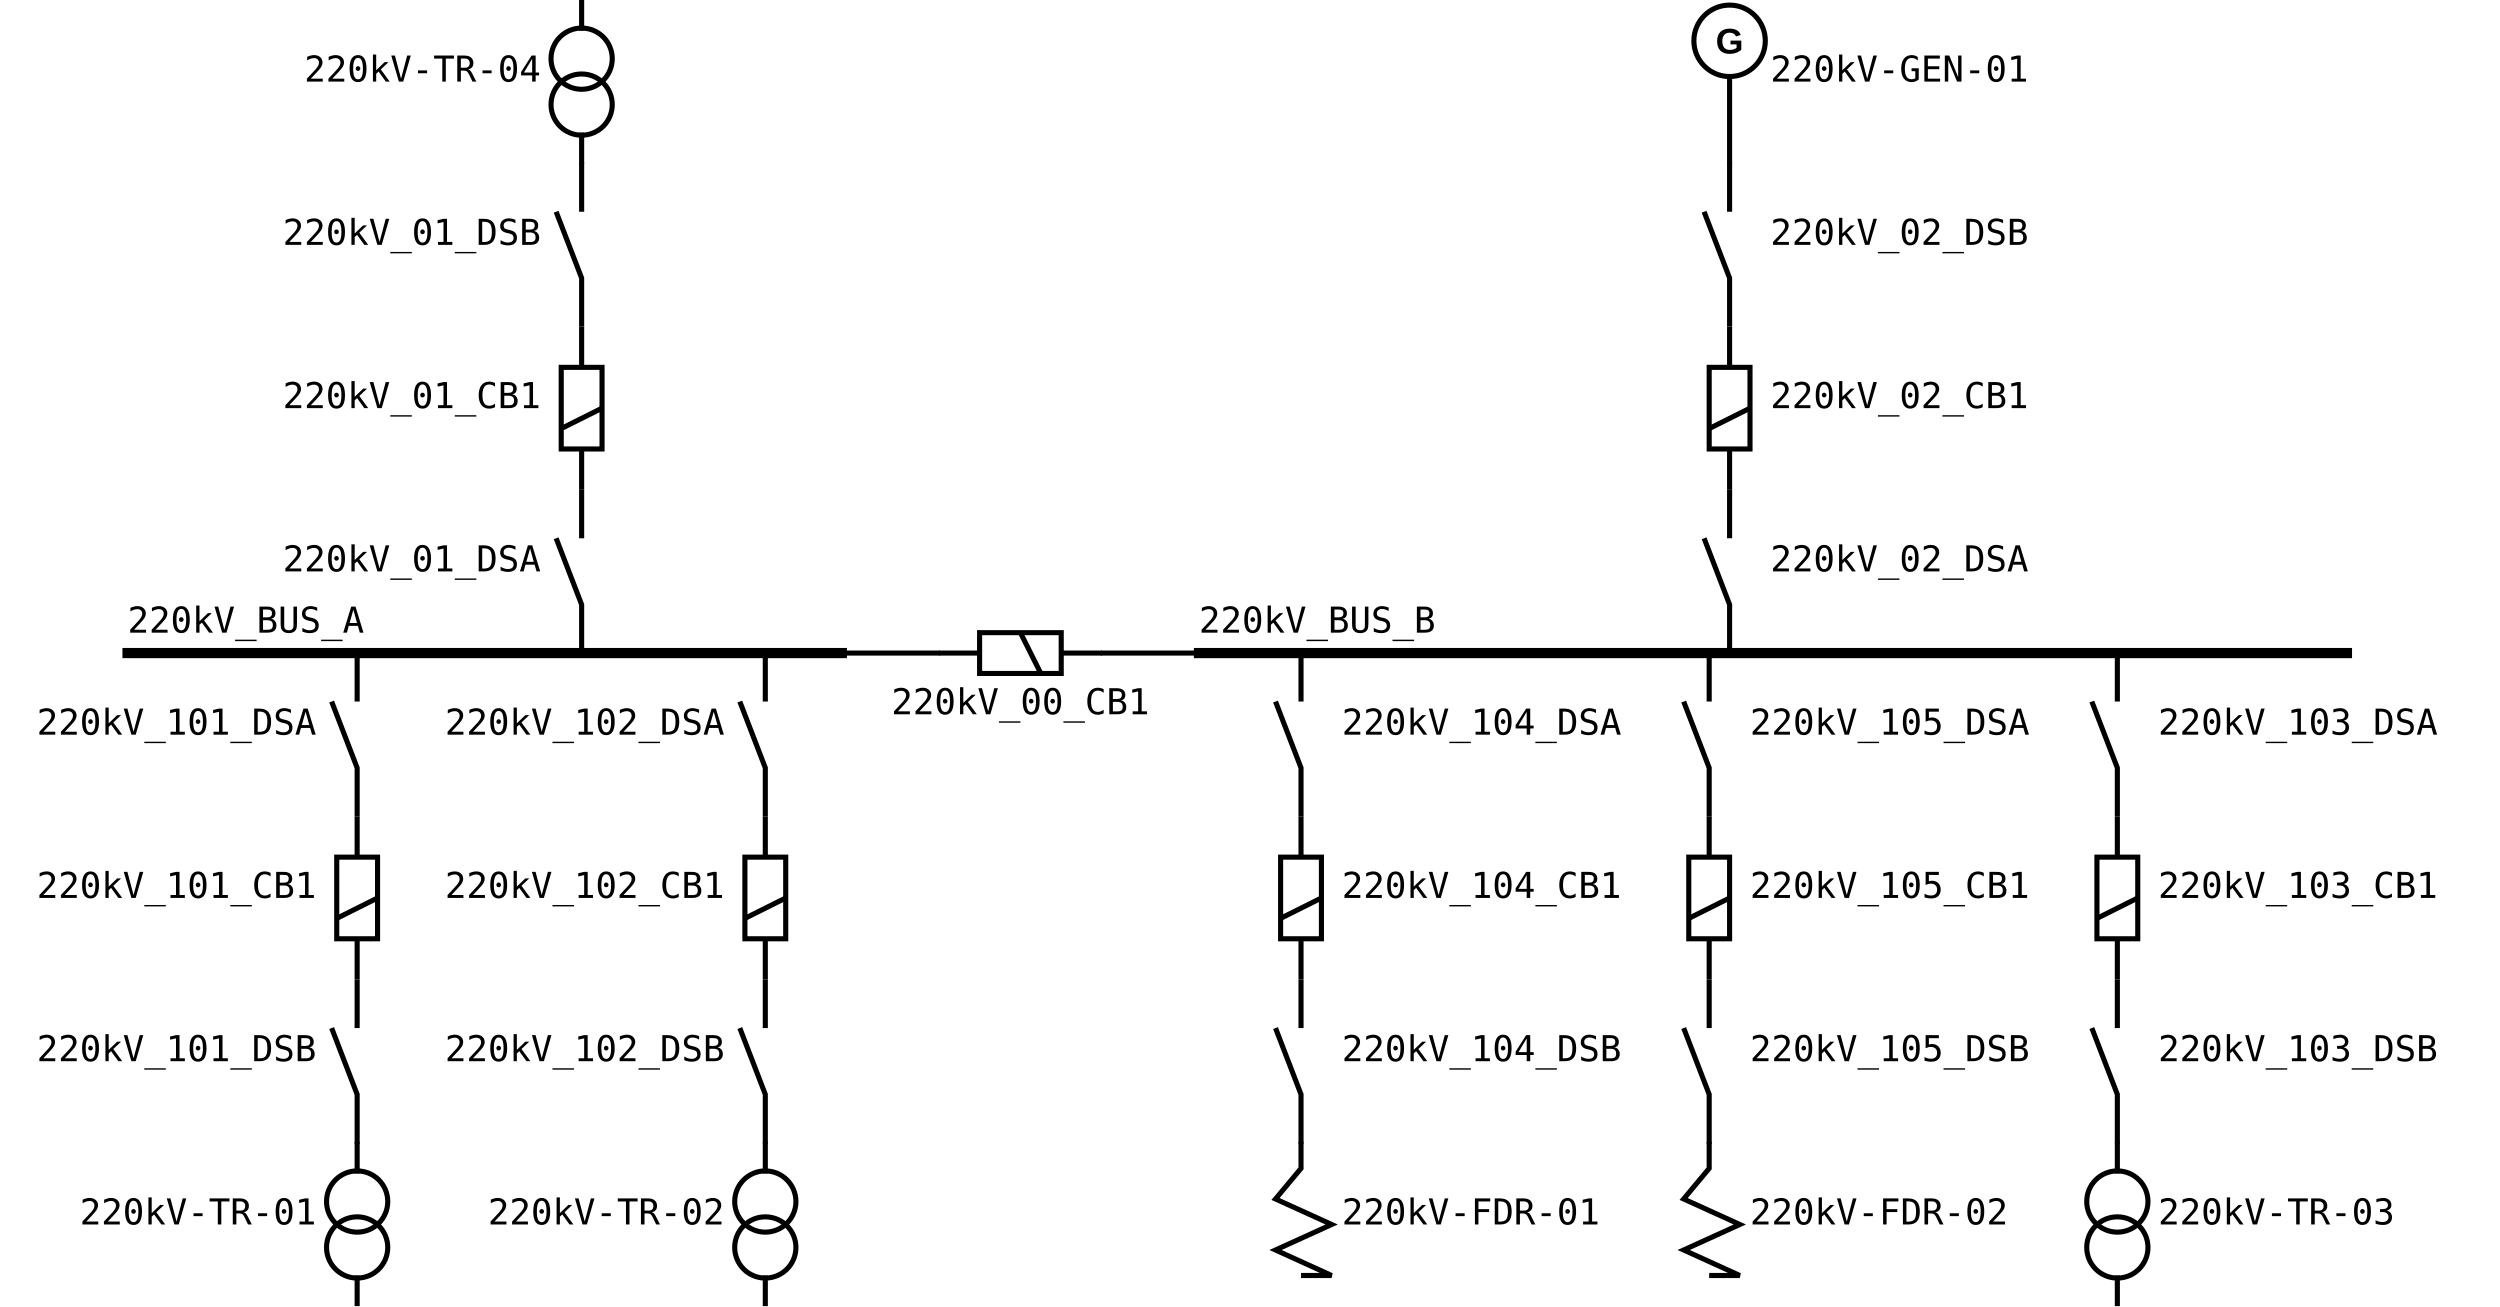
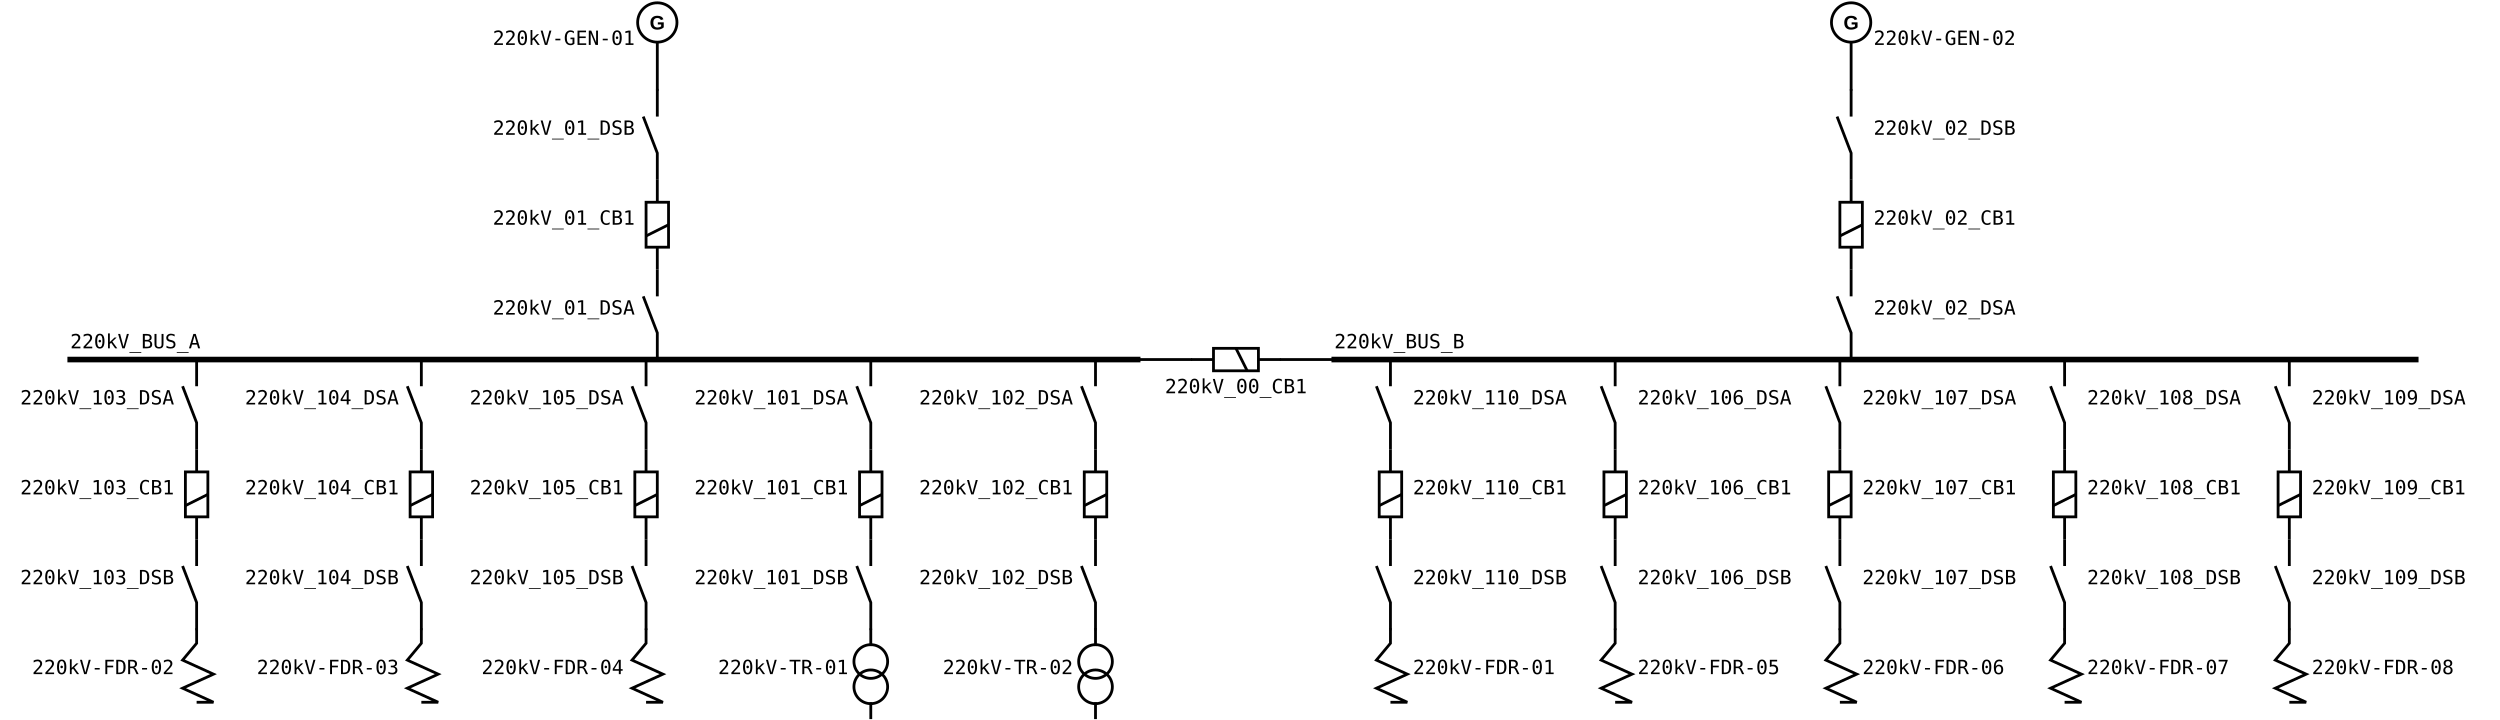
- <svg xmlns="http://www.w3.org/2000/svg" viewBox="0 0 490 256" width="490" height="256" style="background:#fff">
+ <svg xmlns="http://www.w3.org/2000/svg" viewBox="0 0 890 256" width="890" height="256" style="background:#fff">
  <g transform="translate(0,-0.0)">
-     <line x1="25.0" y1="128.0" x2="165.0" y2="128.0" stroke="#000" stroke-width="2.0" stroke-linecap="square" />
-     <line x1="235.0" y1="128.0" x2="460.0" y2="128.0" stroke="#000" stroke-width="2.0" stroke-linecap="square" />
+     <line x1="25.0" y1="128.0" x2="405.0" y2="128.0" stroke="#000" stroke-width="2.0" stroke-linecap="square" />
+     <line x1="475.0" y1="128.0" x2="860.0" y2="128.0" stroke="#000" stroke-width="2.0" stroke-linecap="square" />
    <text x="25.0" y="124.0" text-anchor="start" font-family="monospace" font-size="7" fill="#000">220kV_BUS_A</text>
-     <text x="235.0" y="124.0" text-anchor="start" font-family="monospace" font-size="7" fill="#000">220kV_BUS_B</text>
-     <line x1="165.0" y1="128.0" x2="184.0" y2="128.0" stroke="#000" stroke-width="1" stroke-linecap="round" />
-     <line x1="216.0" y1="128.0" x2="235.0" y2="128.0" stroke="#000" stroke-width="1" stroke-linecap="round" />
-     <circle cx="165.0" cy="128.0" r="0.0" fill="#000" />
-     <circle cx="235.0" cy="128.0" r="0.0" fill="#000" />
-     <g transform="translate(200.0,128.0) scale(1)">
+     <text x="475.0" y="124.0" text-anchor="start" font-family="monospace" font-size="7" fill="#000">220kV_BUS_B</text>
+     <line x1="405.0" y1="128.0" x2="424.0" y2="128.0" stroke="#000" stroke-width="1" stroke-linecap="round" />
+     <line x1="456.0" y1="128.0" x2="475.0" y2="128.0" stroke="#000" stroke-width="1" stroke-linecap="round" />
+     <circle cx="405.0" cy="128.0" r="0.0" fill="#000" />
+     <circle cx="475.0" cy="128.0" r="0.0" fill="#000" />
+     <g transform="translate(440.0,128.0) scale(1)">
      <g transform="rotate(-90,0,0) translate(-16.0,-16.0)">
        <line x1="16" y1="0" x2="16" y2="8" stroke="#000" stroke-width="1" />
        <line x1="16" y1="32" x2="16" y2="24" stroke="#000" stroke-width="1" />
        <rect x="12" y="8" width="8" height="16" fill="none" stroke="#000" stroke-width="1" />
        <line x1="12" y1="20" x2="20" y2="16" stroke="#000" stroke-width="1" />
      </g>
    </g>
-     <text x="200.0" y="140.0" text-anchor="middle" font-family="monospace" font-size="7" fill="#000">220kV_00_CB1</text>
-     <line x1="114.0" y1="128.0" x2="114.0" y2="128.0" stroke="#000" stroke-width="1" stroke-linecap="round" />
-     <circle cx="114.0" cy="128.0" r="0.0" fill="#000" />
-     <g transform="translate(98.0,96.0) scale(1)">
-       <line x1="16" y1="0" x2="16" y2="9.5" stroke="#000" stroke-width="1" />
-       <polyline points="11,9.5 16,22.5 16,32" fill="none" stroke="#000" stroke-width="1" />
-     </g>
-     <circle cx="114.0" cy="96.0" r="0.0" fill="#000" />
-     <circle cx="114.0" cy="128.0" r="0.0" fill="#000" />
-     <text x="106.0" y="112.0" text-anchor="end" font-family="monospace" font-size="7" fill="#000">220kV_01_DSA</text>
-     <g transform="translate(98.0,64.0) scale(1)">
-       <line x1="16" y1="0" x2="16" y2="8" stroke="#000" stroke-width="1" />
-       <line x1="16" y1="32" x2="16" y2="24" stroke="#000" stroke-width="1" />
-       <rect x="12" y="8" width="8" height="16" fill="none" stroke="#000" stroke-width="1" />
-       <line x1="12" y1="20" x2="20" y2="16" stroke="#000" stroke-width="1" />
-     </g>
-     <circle cx="114.0" cy="64.0" r="0.0" fill="#000" />
-     <circle cx="114.0" cy="96.0" r="0.0" fill="#000" />
-     <text x="106.0" y="80.0" text-anchor="end" font-family="monospace" font-size="7" fill="#000">220kV_01_CB1</text>
-     <g transform="translate(98.0,32.0) scale(1)">
-       <line x1="16" y1="0" x2="16" y2="9.5" stroke="#000" stroke-width="1" />
-       <polyline points="11,9.5 16,22.5 16,32" fill="none" stroke="#000" stroke-width="1" />
-     </g>
-     <circle cx="114.0" cy="32.0" r="0.0" fill="#000" />
-     <circle cx="114.0" cy="64.0" r="0.0" fill="#000" />
-     <text x="106.0" y="48.0" text-anchor="end" font-family="monospace" font-size="7" fill="#000">220kV_01_DSB</text>
-     <line x1="114.0" y1="32.0" x2="114.0" y2="32.0" stroke="#000" stroke-width="1" stroke-linecap="round" />
-     <line x1="339.0" y1="128.0" x2="339.0" y2="128.0" stroke="#000" stroke-width="1" stroke-linecap="round" />
-     <circle cx="339.0" cy="128.0" r="0.0" fill="#000" />
-     <g transform="translate(323.0,96.0) scale(1)">
-       <line x1="16" y1="0" x2="16" y2="9.5" stroke="#000" stroke-width="1" />
-       <polyline points="11,9.5 16,22.5 16,32" fill="none" stroke="#000" stroke-width="1" />
-     </g>
-     <circle cx="339.0" cy="96.0" r="0.0" fill="#000" />
-     <circle cx="339.0" cy="128.0" r="0.0" fill="#000" />
-     <text x="347.0" y="112.0" text-anchor="start" font-family="monospace" font-size="7" fill="#000">220kV_02_DSA</text>
-     <g transform="translate(323.0,64.0) scale(1)">
-       <line x1="16" y1="0" x2="16" y2="8" stroke="#000" stroke-width="1" />
-       <line x1="16" y1="32" x2="16" y2="24" stroke="#000" stroke-width="1" />
-       <rect x="12" y="8" width="8" height="16" fill="none" stroke="#000" stroke-width="1" />
-       <line x1="12" y1="20" x2="20" y2="16" stroke="#000" stroke-width="1" />
-     </g>
-     <circle cx="339.0" cy="64.0" r="0.0" fill="#000" />
-     <circle cx="339.0" cy="96.0" r="0.0" fill="#000" />
-     <text x="347.0" y="80.0" text-anchor="start" font-family="monospace" font-size="7" fill="#000">220kV_02_CB1</text>
-     <g transform="translate(323.0,32.0) scale(1)">
-       <line x1="16" y1="0" x2="16" y2="9.5" stroke="#000" stroke-width="1" />
-       <polyline points="11,9.5 16,22.5 16,32" fill="none" stroke="#000" stroke-width="1" />
-     </g>
-     <circle cx="339.0" cy="32.0" r="0.0" fill="#000" />
-     <circle cx="339.0" cy="64.0" r="0.0" fill="#000" />
-     <text x="347.0" y="48.0" text-anchor="start" font-family="monospace" font-size="7" fill="#000">220kV_02_DSB</text>
-     <line x1="339.0" y1="32.0" x2="339.0" y2="32.0" stroke="#000" stroke-width="1" stroke-linecap="round" />
+     <text x="440.0" y="140.0" text-anchor="middle" font-family="monospace" font-size="7" fill="#000">220kV_00_CB1</text>
+     <line x1="234.0" y1="128.0" x2="234.0" y2="128.0" stroke="#000" stroke-width="1" stroke-linecap="round" />
+     <circle cx="234.0" cy="128.0" r="0.0" fill="#000" />
+     <g transform="translate(218.0,96.0) scale(1)">
+       <line x1="16" y1="0" x2="16" y2="9.5" stroke="#000" stroke-width="1" />
+       <polyline points="11,9.5 16,22.5 16,32" fill="none" stroke="#000" stroke-width="1" />
+     </g>
+     <circle cx="234.0" cy="96.0" r="0.0" fill="#000" />
+     <circle cx="234.0" cy="128.0" r="0.0" fill="#000" />
+     <text x="226.0" y="112.0" text-anchor="end" font-family="monospace" font-size="7" fill="#000">220kV_01_DSA</text>
+     <g transform="translate(218.0,64.0) scale(1)">
+       <line x1="16" y1="0" x2="16" y2="8" stroke="#000" stroke-width="1" />
+       <line x1="16" y1="32" x2="16" y2="24" stroke="#000" stroke-width="1" />
+       <rect x="12" y="8" width="8" height="16" fill="none" stroke="#000" stroke-width="1" />
+       <line x1="12" y1="20" x2="20" y2="16" stroke="#000" stroke-width="1" />
+     </g>
+     <circle cx="234.0" cy="64.0" r="0.0" fill="#000" />
+     <circle cx="234.0" cy="96.0" r="0.0" fill="#000" />
+     <text x="226.0" y="80.0" text-anchor="end" font-family="monospace" font-size="7" fill="#000">220kV_01_CB1</text>
+     <g transform="translate(218.0,32.0) scale(1)">
+       <line x1="16" y1="0" x2="16" y2="9.5" stroke="#000" stroke-width="1" />
+       <polyline points="11,9.5 16,22.5 16,32" fill="none" stroke="#000" stroke-width="1" />
+     </g>
+     <circle cx="234.0" cy="32.0" r="0.0" fill="#000" />
+     <circle cx="234.0" cy="64.0" r="0.0" fill="#000" />
+     <text x="226.0" y="48.0" text-anchor="end" font-family="monospace" font-size="7" fill="#000">220kV_01_DSB</text>
+     <line x1="234.0" y1="32.0" x2="234.0" y2="32.0" stroke="#000" stroke-width="1" stroke-linecap="round" />
+     <line x1="659.0" y1="128.0" x2="659.0" y2="128.0" stroke="#000" stroke-width="1" stroke-linecap="round" />
+     <circle cx="659.0" cy="128.0" r="0.0" fill="#000" />
+     <g transform="translate(643.0,96.0) scale(1)">
+       <line x1="16" y1="0" x2="16" y2="9.5" stroke="#000" stroke-width="1" />
+       <polyline points="11,9.5 16,22.5 16,32" fill="none" stroke="#000" stroke-width="1" />
+     </g>
+     <circle cx="659.0" cy="96.0" r="0.0" fill="#000" />
+     <circle cx="659.0" cy="128.0" r="0.0" fill="#000" />
+     <text x="667.0" y="112.0" text-anchor="start" font-family="monospace" font-size="7" fill="#000">220kV_02_DSA</text>
+     <g transform="translate(643.0,64.0) scale(1)">
+       <line x1="16" y1="0" x2="16" y2="8" stroke="#000" stroke-width="1" />
+       <line x1="16" y1="32" x2="16" y2="24" stroke="#000" stroke-width="1" />
+       <rect x="12" y="8" width="8" height="16" fill="none" stroke="#000" stroke-width="1" />
+       <line x1="12" y1="20" x2="20" y2="16" stroke="#000" stroke-width="1" />
+     </g>
+     <circle cx="659.0" cy="64.0" r="0.0" fill="#000" />
+     <circle cx="659.0" cy="96.0" r="0.0" fill="#000" />
+     <text x="667.0" y="80.0" text-anchor="start" font-family="monospace" font-size="7" fill="#000">220kV_02_CB1</text>
+     <g transform="translate(643.0,32.0) scale(1)">
+       <line x1="16" y1="0" x2="16" y2="9.5" stroke="#000" stroke-width="1" />
+       <polyline points="11,9.5 16,22.5 16,32" fill="none" stroke="#000" stroke-width="1" />
+     </g>
+     <circle cx="659.0" cy="32.0" r="0.0" fill="#000" />
+     <circle cx="659.0" cy="64.0" r="0.0" fill="#000" />
+     <text x="667.0" y="48.0" text-anchor="start" font-family="monospace" font-size="7" fill="#000">220kV_02_DSB</text>
+     <line x1="659.0" y1="32.0" x2="659.0" y2="32.0" stroke="#000" stroke-width="1" stroke-linecap="round" />
    <circle cx="70.0" cy="128.0" r="0.0" fill="#000" />
    <line x1="70.0" y1="128.0" x2="70.0" y2="128.0" stroke="#000" stroke-width="1" stroke-linecap="round" />
    <g transform="translate(54.0,128.0) scale(1)">
      <line x1="16" y1="0" x2="16" y2="9.5" stroke="#000" stroke-width="1" />
      <polyline points="11,9.5 16,22.5 16,32" fill="none" stroke="#000" stroke-width="1" />
    </g>
    <circle cx="70.0" cy="128.0" r="0.0" fill="#000" />
    <circle cx="70.0" cy="160.0" r="0.0" fill="#000" />
-     <text x="62.0" y="144.0" text-anchor="end" font-family="monospace" font-size="7" fill="#000">220kV_101_DSA</text>
+     <text x="62.0" y="144.0" text-anchor="end" font-family="monospace" font-size="7" fill="#000">220kV_103_DSA</text>
    <g transform="translate(54.0,160.0) scale(1)">
      <line x1="16" y1="0" x2="16" y2="8" stroke="#000" stroke-width="1" />
      <line x1="16" y1="32" x2="16" y2="24" stroke="#000" stroke-width="1" />
      <rect x="12" y="8" width="8" height="16" fill="none" stroke="#000" stroke-width="1" />
      <line x1="12" y1="20" x2="20" y2="16" stroke="#000" stroke-width="1" />
    </g>
    <circle cx="70.0" cy="160.0" r="0.0" fill="#000" />
    <circle cx="70.0" cy="192.0" r="0.0" fill="#000" />
-     <text x="62.0" y="176.0" text-anchor="end" font-family="monospace" font-size="7" fill="#000">220kV_101_CB1</text>
+     <text x="62.0" y="176.0" text-anchor="end" font-family="monospace" font-size="7" fill="#000">220kV_103_CB1</text>
    <g transform="translate(54.0,192.0) scale(1)">
      <line x1="16" y1="0" x2="16" y2="9.5" stroke="#000" stroke-width="1" />
      <polyline points="11,9.5 16,22.5 16,32" fill="none" stroke="#000" stroke-width="1" />
    </g>
    <circle cx="70.0" cy="192.0" r="0.0" fill="#000" />
    <circle cx="70.0" cy="224.0" r="0.0" fill="#000" />
-     <text x="62.0" y="208.0" text-anchor="end" font-family="monospace" font-size="7" fill="#000">220kV_101_DSB</text>
+     <text x="62.0" y="208.0" text-anchor="end" font-family="monospace" font-size="7" fill="#000">220kV_103_DSB</text>
    <line x1="70.0" y1="224.0" x2="70.0" y2="224.0" stroke="#000" stroke-width="1" stroke-linecap="round" />
    <circle cx="150.0" cy="128.0" r="0.0" fill="#000" />
    <line x1="150.0" y1="128.0" x2="150.0" y2="128.0" stroke="#000" stroke-width="1" stroke-linecap="round" />
    <g transform="translate(134.0,128.0) scale(1)">
      <line x1="16" y1="0" x2="16" y2="9.5" stroke="#000" stroke-width="1" />
      <polyline points="11,9.5 16,22.5 16,32" fill="none" stroke="#000" stroke-width="1" />
    </g>
    <circle cx="150.0" cy="128.0" r="0.0" fill="#000" />
    <circle cx="150.0" cy="160.0" r="0.0" fill="#000" />
-     <text x="142.0" y="144.0" text-anchor="end" font-family="monospace" font-size="7" fill="#000">220kV_102_DSA</text>
+     <text x="142.0" y="144.0" text-anchor="end" font-family="monospace" font-size="7" fill="#000">220kV_104_DSA</text>
    <g transform="translate(134.0,160.0) scale(1)">
      <line x1="16" y1="0" x2="16" y2="8" stroke="#000" stroke-width="1" />
      <line x1="16" y1="32" x2="16" y2="24" stroke="#000" stroke-width="1" />
      <rect x="12" y="8" width="8" height="16" fill="none" stroke="#000" stroke-width="1" />
      <line x1="12" y1="20" x2="20" y2="16" stroke="#000" stroke-width="1" />
    </g>
    <circle cx="150.0" cy="160.0" r="0.0" fill="#000" />
    <circle cx="150.0" cy="192.0" r="0.0" fill="#000" />
-     <text x="142.0" y="176.0" text-anchor="end" font-family="monospace" font-size="7" fill="#000">220kV_102_CB1</text>
+     <text x="142.0" y="176.0" text-anchor="end" font-family="monospace" font-size="7" fill="#000">220kV_104_CB1</text>
    <g transform="translate(134.0,192.0) scale(1)">
      <line x1="16" y1="0" x2="16" y2="9.5" stroke="#000" stroke-width="1" />
      <polyline points="11,9.5 16,22.5 16,32" fill="none" stroke="#000" stroke-width="1" />
    </g>
    <circle cx="150.0" cy="192.0" r="0.0" fill="#000" />
    <circle cx="150.0" cy="224.0" r="0.0" fill="#000" />
-     <text x="142.0" y="208.0" text-anchor="end" font-family="monospace" font-size="7" fill="#000">220kV_102_DSB</text>
+     <text x="142.0" y="208.0" text-anchor="end" font-family="monospace" font-size="7" fill="#000">220kV_104_DSB</text>
    <line x1="150.0" y1="224.0" x2="150.0" y2="224.0" stroke="#000" stroke-width="1" stroke-linecap="round" />
-     <circle cx="255.0" cy="128.0" r="0.0" fill="#000" />
-     <line x1="255.0" y1="128.0" x2="255.0" y2="128.0" stroke="#000" stroke-width="1" stroke-linecap="round" />
-     <g transform="translate(239.0,128.0) scale(1)">
-       <line x1="16" y1="0" x2="16" y2="9.5" stroke="#000" stroke-width="1" />
-       <polyline points="11,9.5 16,22.5 16,32" fill="none" stroke="#000" stroke-width="1" />
-     </g>
-     <circle cx="255.0" cy="128.0" r="0.0" fill="#000" />
-     <circle cx="255.0" cy="160.0" r="0.0" fill="#000" />
-     <text x="263.0" y="144.0" text-anchor="start" font-family="monospace" font-size="7" fill="#000">220kV_104_DSA</text>
-     <g transform="translate(239.0,160.0) scale(1)">
-       <line x1="16" y1="0" x2="16" y2="8" stroke="#000" stroke-width="1" />
-       <line x1="16" y1="32" x2="16" y2="24" stroke="#000" stroke-width="1" />
-       <rect x="12" y="8" width="8" height="16" fill="none" stroke="#000" stroke-width="1" />
-       <line x1="12" y1="20" x2="20" y2="16" stroke="#000" stroke-width="1" />
-     </g>
-     <circle cx="255.0" cy="160.0" r="0.0" fill="#000" />
-     <circle cx="255.0" cy="192.0" r="0.0" fill="#000" />
-     <text x="263.0" y="176.0" text-anchor="start" font-family="monospace" font-size="7" fill="#000">220kV_104_CB1</text>
-     <g transform="translate(239.0,192.0) scale(1)">
-       <line x1="16" y1="0" x2="16" y2="9.5" stroke="#000" stroke-width="1" />
-       <polyline points="11,9.5 16,22.5 16,32" fill="none" stroke="#000" stroke-width="1" />
-     </g>
-     <circle cx="255.0" cy="192.0" r="0.0" fill="#000" />
-     <circle cx="255.0" cy="224.0" r="0.0" fill="#000" />
-     <text x="263.0" y="208.0" text-anchor="start" font-family="monospace" font-size="7" fill="#000">220kV_104_DSB</text>
-     <line x1="255.0" y1="224.0" x2="255.0" y2="224.0" stroke="#000" stroke-width="1" stroke-linecap="round" />
-     <circle cx="335.0" cy="128.0" r="0.0" fill="#000" />
-     <line x1="335.0" y1="128.0" x2="335.0" y2="128.0" stroke="#000" stroke-width="1" stroke-linecap="round" />
-     <g transform="translate(319.0,128.0) scale(1)">
-       <line x1="16" y1="0" x2="16" y2="9.5" stroke="#000" stroke-width="1" />
-       <polyline points="11,9.5 16,22.5 16,32" fill="none" stroke="#000" stroke-width="1" />
-     </g>
-     <circle cx="335.0" cy="128.0" r="0.0" fill="#000" />
-     <circle cx="335.0" cy="160.0" r="0.0" fill="#000" />
-     <text x="343.0" y="144.0" text-anchor="start" font-family="monospace" font-size="7" fill="#000">220kV_105_DSA</text>
-     <g transform="translate(319.0,160.0) scale(1)">
-       <line x1="16" y1="0" x2="16" y2="8" stroke="#000" stroke-width="1" />
-       <line x1="16" y1="32" x2="16" y2="24" stroke="#000" stroke-width="1" />
-       <rect x="12" y="8" width="8" height="16" fill="none" stroke="#000" stroke-width="1" />
-       <line x1="12" y1="20" x2="20" y2="16" stroke="#000" stroke-width="1" />
-     </g>
-     <circle cx="335.0" cy="160.0" r="0.0" fill="#000" />
-     <circle cx="335.0" cy="192.0" r="0.0" fill="#000" />
-     <text x="343.0" y="176.0" text-anchor="start" font-family="monospace" font-size="7" fill="#000">220kV_105_CB1</text>
-     <g transform="translate(319.0,192.0) scale(1)">
-       <line x1="16" y1="0" x2="16" y2="9.5" stroke="#000" stroke-width="1" />
-       <polyline points="11,9.5 16,22.5 16,32" fill="none" stroke="#000" stroke-width="1" />
-     </g>
-     <circle cx="335.0" cy="192.0" r="0.0" fill="#000" />
-     <circle cx="335.0" cy="224.0" r="0.0" fill="#000" />
-     <text x="343.0" y="208.0" text-anchor="start" font-family="monospace" font-size="7" fill="#000">220kV_105_DSB</text>
-     <line x1="335.0" y1="224.0" x2="335.0" y2="224.0" stroke="#000" stroke-width="1" stroke-linecap="round" />
-     <circle cx="415.0" cy="128.0" r="0.0" fill="#000" />
-     <line x1="415.0" y1="128.0" x2="415.0" y2="128.0" stroke="#000" stroke-width="1" stroke-linecap="round" />
-     <g transform="translate(399.0,128.0) scale(1)">
-       <line x1="16" y1="0" x2="16" y2="9.5" stroke="#000" stroke-width="1" />
-       <polyline points="11,9.5 16,22.5 16,32" fill="none" stroke="#000" stroke-width="1" />
-     </g>
-     <circle cx="415.0" cy="128.0" r="0.0" fill="#000" />
-     <circle cx="415.0" cy="160.0" r="0.0" fill="#000" />
-     <text x="423.0" y="144.0" text-anchor="start" font-family="monospace" font-size="7" fill="#000">220kV_103_DSA</text>
-     <g transform="translate(399.0,160.0) scale(1)">
-       <line x1="16" y1="0" x2="16" y2="8" stroke="#000" stroke-width="1" />
-       <line x1="16" y1="32" x2="16" y2="24" stroke="#000" stroke-width="1" />
-       <rect x="12" y="8" width="8" height="16" fill="none" stroke="#000" stroke-width="1" />
-       <line x1="12" y1="20" x2="20" y2="16" stroke="#000" stroke-width="1" />
-     </g>
-     <circle cx="415.0" cy="160.0" r="0.0" fill="#000" />
-     <circle cx="415.0" cy="192.0" r="0.0" fill="#000" />
-     <text x="423.0" y="176.0" text-anchor="start" font-family="monospace" font-size="7" fill="#000">220kV_103_CB1</text>
-     <g transform="translate(399.0,192.0) scale(1)">
-       <line x1="16" y1="0" x2="16" y2="9.5" stroke="#000" stroke-width="1" />
-       <polyline points="11,9.5 16,22.5 16,32" fill="none" stroke="#000" stroke-width="1" />
-     </g>
-     <circle cx="415.0" cy="192.0" r="0.0" fill="#000" />
-     <circle cx="415.0" cy="224.0" r="0.0" fill="#000" />
-     <text x="423.0" y="208.0" text-anchor="start" font-family="monospace" font-size="7" fill="#000">220kV_103_DSB</text>
-     <line x1="415.0" y1="224.0" x2="415.0" y2="224.0" stroke="#000" stroke-width="1" stroke-linecap="round" />
-     <g transform="translate(98.0,0.0) scale(1)">
+     <circle cx="230.0" cy="128.0" r="0.0" fill="#000" />
+     <line x1="230.0" y1="128.0" x2="230.0" y2="128.0" stroke="#000" stroke-width="1" stroke-linecap="round" />
+     <g transform="translate(214.0,128.0) scale(1)">
+       <line x1="16" y1="0" x2="16" y2="9.5" stroke="#000" stroke-width="1" />
+       <polyline points="11,9.5 16,22.5 16,32" fill="none" stroke="#000" stroke-width="1" />
+     </g>
+     <circle cx="230.0" cy="128.0" r="0.0" fill="#000" />
+     <circle cx="230.0" cy="160.0" r="0.0" fill="#000" />
+     <text x="222.0" y="144.0" text-anchor="end" font-family="monospace" font-size="7" fill="#000">220kV_105_DSA</text>
+     <g transform="translate(214.0,160.0) scale(1)">
+       <line x1="16" y1="0" x2="16" y2="8" stroke="#000" stroke-width="1" />
+       <line x1="16" y1="32" x2="16" y2="24" stroke="#000" stroke-width="1" />
+       <rect x="12" y="8" width="8" height="16" fill="none" stroke="#000" stroke-width="1" />
+       <line x1="12" y1="20" x2="20" y2="16" stroke="#000" stroke-width="1" />
+     </g>
+     <circle cx="230.0" cy="160.0" r="0.0" fill="#000" />
+     <circle cx="230.0" cy="192.0" r="0.0" fill="#000" />
+     <text x="222.0" y="176.0" text-anchor="end" font-family="monospace" font-size="7" fill="#000">220kV_105_CB1</text>
+     <g transform="translate(214.0,192.0) scale(1)">
+       <line x1="16" y1="0" x2="16" y2="9.5" stroke="#000" stroke-width="1" />
+       <polyline points="11,9.5 16,22.5 16,32" fill="none" stroke="#000" stroke-width="1" />
+     </g>
+     <circle cx="230.0" cy="192.0" r="0.0" fill="#000" />
+     <circle cx="230.0" cy="224.0" r="0.0" fill="#000" />
+     <text x="222.0" y="208.0" text-anchor="end" font-family="monospace" font-size="7" fill="#000">220kV_105_DSB</text>
+     <line x1="230.0" y1="224.0" x2="230.0" y2="224.0" stroke="#000" stroke-width="1" stroke-linecap="round" />
+     <circle cx="310.0" cy="128.0" r="0.0" fill="#000" />
+     <line x1="310.0" y1="128.0" x2="310.0" y2="128.0" stroke="#000" stroke-width="1" stroke-linecap="round" />
+     <g transform="translate(294.0,128.0) scale(1)">
+       <line x1="16" y1="0" x2="16" y2="9.5" stroke="#000" stroke-width="1" />
+       <polyline points="11,9.5 16,22.5 16,32" fill="none" stroke="#000" stroke-width="1" />
+     </g>
+     <circle cx="310.0" cy="128.0" r="0.0" fill="#000" />
+     <circle cx="310.0" cy="160.0" r="0.0" fill="#000" />
+     <text x="302.0" y="144.0" text-anchor="end" font-family="monospace" font-size="7" fill="#000">220kV_101_DSA</text>
+     <g transform="translate(294.0,160.0) scale(1)">
+       <line x1="16" y1="0" x2="16" y2="8" stroke="#000" stroke-width="1" />
+       <line x1="16" y1="32" x2="16" y2="24" stroke="#000" stroke-width="1" />
+       <rect x="12" y="8" width="8" height="16" fill="none" stroke="#000" stroke-width="1" />
+       <line x1="12" y1="20" x2="20" y2="16" stroke="#000" stroke-width="1" />
+     </g>
+     <circle cx="310.0" cy="160.0" r="0.0" fill="#000" />
+     <circle cx="310.0" cy="192.0" r="0.0" fill="#000" />
+     <text x="302.0" y="176.0" text-anchor="end" font-family="monospace" font-size="7" fill="#000">220kV_101_CB1</text>
+     <g transform="translate(294.0,192.0) scale(1)">
+       <line x1="16" y1="0" x2="16" y2="9.5" stroke="#000" stroke-width="1" />
+       <polyline points="11,9.5 16,22.5 16,32" fill="none" stroke="#000" stroke-width="1" />
+     </g>
+     <circle cx="310.0" cy="192.0" r="0.0" fill="#000" />
+     <circle cx="310.0" cy="224.0" r="0.0" fill="#000" />
+     <text x="302.0" y="208.0" text-anchor="end" font-family="monospace" font-size="7" fill="#000">220kV_101_DSB</text>
+     <line x1="310.0" y1="224.0" x2="310.0" y2="224.0" stroke="#000" stroke-width="1" stroke-linecap="round" />
+     <circle cx="390.0" cy="128.0" r="0.0" fill="#000" />
+     <line x1="390.0" y1="128.0" x2="390.0" y2="128.0" stroke="#000" stroke-width="1" stroke-linecap="round" />
+     <g transform="translate(374.0,128.0) scale(1)">
+       <line x1="16" y1="0" x2="16" y2="9.5" stroke="#000" stroke-width="1" />
+       <polyline points="11,9.5 16,22.5 16,32" fill="none" stroke="#000" stroke-width="1" />
+     </g>
+     <circle cx="390.0" cy="128.0" r="0.0" fill="#000" />
+     <circle cx="390.0" cy="160.0" r="0.0" fill="#000" />
+     <text x="382.0" y="144.0" text-anchor="end" font-family="monospace" font-size="7" fill="#000">220kV_102_DSA</text>
+     <g transform="translate(374.0,160.0) scale(1)">
+       <line x1="16" y1="0" x2="16" y2="8" stroke="#000" stroke-width="1" />
+       <line x1="16" y1="32" x2="16" y2="24" stroke="#000" stroke-width="1" />
+       <rect x="12" y="8" width="8" height="16" fill="none" stroke="#000" stroke-width="1" />
+       <line x1="12" y1="20" x2="20" y2="16" stroke="#000" stroke-width="1" />
+     </g>
+     <circle cx="390.0" cy="160.0" r="0.0" fill="#000" />
+     <circle cx="390.0" cy="192.0" r="0.0" fill="#000" />
+     <text x="382.0" y="176.0" text-anchor="end" font-family="monospace" font-size="7" fill="#000">220kV_102_CB1</text>
+     <g transform="translate(374.0,192.0) scale(1)">
+       <line x1="16" y1="0" x2="16" y2="9.5" stroke="#000" stroke-width="1" />
+       <polyline points="11,9.5 16,22.5 16,32" fill="none" stroke="#000" stroke-width="1" />
+     </g>
+     <circle cx="390.0" cy="192.0" r="0.0" fill="#000" />
+     <circle cx="390.0" cy="224.0" r="0.0" fill="#000" />
+     <text x="382.0" y="208.0" text-anchor="end" font-family="monospace" font-size="7" fill="#000">220kV_102_DSB</text>
+     <line x1="390.0" y1="224.0" x2="390.0" y2="224.0" stroke="#000" stroke-width="1" stroke-linecap="round" />
+     <circle cx="495.0" cy="128.0" r="0.0" fill="#000" />
+     <line x1="495.0" y1="128.0" x2="495.0" y2="128.0" stroke="#000" stroke-width="1" stroke-linecap="round" />
+     <g transform="translate(479.0,128.0) scale(1)">
+       <line x1="16" y1="0" x2="16" y2="9.5" stroke="#000" stroke-width="1" />
+       <polyline points="11,9.5 16,22.5 16,32" fill="none" stroke="#000" stroke-width="1" />
+     </g>
+     <circle cx="495.0" cy="128.0" r="0.0" fill="#000" />
+     <circle cx="495.0" cy="160.0" r="0.0" fill="#000" />
+     <text x="503.0" y="144.0" text-anchor="start" font-family="monospace" font-size="7" fill="#000">220kV_110_DSA</text>
+     <g transform="translate(479.0,160.0) scale(1)">
+       <line x1="16" y1="0" x2="16" y2="8" stroke="#000" stroke-width="1" />
+       <line x1="16" y1="32" x2="16" y2="24" stroke="#000" stroke-width="1" />
+       <rect x="12" y="8" width="8" height="16" fill="none" stroke="#000" stroke-width="1" />
+       <line x1="12" y1="20" x2="20" y2="16" stroke="#000" stroke-width="1" />
+     </g>
+     <circle cx="495.0" cy="160.0" r="0.0" fill="#000" />
+     <circle cx="495.0" cy="192.0" r="0.0" fill="#000" />
+     <text x="503.0" y="176.0" text-anchor="start" font-family="monospace" font-size="7" fill="#000">220kV_110_CB1</text>
+     <g transform="translate(479.0,192.0) scale(1)">
+       <line x1="16" y1="0" x2="16" y2="9.5" stroke="#000" stroke-width="1" />
+       <polyline points="11,9.5 16,22.5 16,32" fill="none" stroke="#000" stroke-width="1" />
+     </g>
+     <circle cx="495.0" cy="192.0" r="0.0" fill="#000" />
+     <circle cx="495.0" cy="224.0" r="0.0" fill="#000" />
+     <text x="503.0" y="208.0" text-anchor="start" font-family="monospace" font-size="7" fill="#000">220kV_110_DSB</text>
+     <line x1="495.0" y1="224.0" x2="495.0" y2="224.0" stroke="#000" stroke-width="1" stroke-linecap="round" />
+     <circle cx="575.0" cy="128.0" r="0.0" fill="#000" />
+     <line x1="575.0" y1="128.0" x2="575.0" y2="128.0" stroke="#000" stroke-width="1" stroke-linecap="round" />
+     <g transform="translate(559.0,128.0) scale(1)">
+       <line x1="16" y1="0" x2="16" y2="9.5" stroke="#000" stroke-width="1" />
+       <polyline points="11,9.5 16,22.5 16,32" fill="none" stroke="#000" stroke-width="1" />
+     </g>
+     <circle cx="575.0" cy="128.0" r="0.0" fill="#000" />
+     <circle cx="575.0" cy="160.0" r="0.0" fill="#000" />
+     <text x="583.0" y="144.0" text-anchor="start" font-family="monospace" font-size="7" fill="#000">220kV_106_DSA</text>
+     <g transform="translate(559.0,160.0) scale(1)">
+       <line x1="16" y1="0" x2="16" y2="8" stroke="#000" stroke-width="1" />
+       <line x1="16" y1="32" x2="16" y2="24" stroke="#000" stroke-width="1" />
+       <rect x="12" y="8" width="8" height="16" fill="none" stroke="#000" stroke-width="1" />
+       <line x1="12" y1="20" x2="20" y2="16" stroke="#000" stroke-width="1" />
+     </g>
+     <circle cx="575.0" cy="160.0" r="0.0" fill="#000" />
+     <circle cx="575.0" cy="192.0" r="0.0" fill="#000" />
+     <text x="583.0" y="176.0" text-anchor="start" font-family="monospace" font-size="7" fill="#000">220kV_106_CB1</text>
+     <g transform="translate(559.0,192.0) scale(1)">
+       <line x1="16" y1="0" x2="16" y2="9.5" stroke="#000" stroke-width="1" />
+       <polyline points="11,9.5 16,22.5 16,32" fill="none" stroke="#000" stroke-width="1" />
+     </g>
+     <circle cx="575.0" cy="192.0" r="0.0" fill="#000" />
+     <circle cx="575.0" cy="224.0" r="0.0" fill="#000" />
+     <text x="583.0" y="208.0" text-anchor="start" font-family="monospace" font-size="7" fill="#000">220kV_106_DSB</text>
+     <line x1="575.0" y1="224.0" x2="575.0" y2="224.0" stroke="#000" stroke-width="1" stroke-linecap="round" />
+     <circle cx="655.0" cy="128.0" r="0.0" fill="#000" />
+     <line x1="655.0" y1="128.0" x2="655.0" y2="128.0" stroke="#000" stroke-width="1" stroke-linecap="round" />
+     <g transform="translate(639.0,128.0) scale(1)">
+       <line x1="16" y1="0" x2="16" y2="9.5" stroke="#000" stroke-width="1" />
+       <polyline points="11,9.5 16,22.5 16,32" fill="none" stroke="#000" stroke-width="1" />
+     </g>
+     <circle cx="655.0" cy="128.0" r="0.0" fill="#000" />
+     <circle cx="655.0" cy="160.0" r="0.0" fill="#000" />
+     <text x="663.0" y="144.0" text-anchor="start" font-family="monospace" font-size="7" fill="#000">220kV_107_DSA</text>
+     <g transform="translate(639.0,160.0) scale(1)">
+       <line x1="16" y1="0" x2="16" y2="8" stroke="#000" stroke-width="1" />
+       <line x1="16" y1="32" x2="16" y2="24" stroke="#000" stroke-width="1" />
+       <rect x="12" y="8" width="8" height="16" fill="none" stroke="#000" stroke-width="1" />
+       <line x1="12" y1="20" x2="20" y2="16" stroke="#000" stroke-width="1" />
+     </g>
+     <circle cx="655.0" cy="160.0" r="0.0" fill="#000" />
+     <circle cx="655.0" cy="192.0" r="0.0" fill="#000" />
+     <text x="663.0" y="176.0" text-anchor="start" font-family="monospace" font-size="7" fill="#000">220kV_107_CB1</text>
+     <g transform="translate(639.0,192.0) scale(1)">
+       <line x1="16" y1="0" x2="16" y2="9.5" stroke="#000" stroke-width="1" />
+       <polyline points="11,9.5 16,22.5 16,32" fill="none" stroke="#000" stroke-width="1" />
+     </g>
+     <circle cx="655.0" cy="192.0" r="0.0" fill="#000" />
+     <circle cx="655.0" cy="224.0" r="0.0" fill="#000" />
+     <text x="663.0" y="208.0" text-anchor="start" font-family="monospace" font-size="7" fill="#000">220kV_107_DSB</text>
+     <line x1="655.0" y1="224.0" x2="655.0" y2="224.0" stroke="#000" stroke-width="1" stroke-linecap="round" />
+     <circle cx="735.0" cy="128.0" r="0.0" fill="#000" />
+     <line x1="735.0" y1="128.0" x2="735.0" y2="128.0" stroke="#000" stroke-width="1" stroke-linecap="round" />
+     <g transform="translate(719.0,128.0) scale(1)">
+       <line x1="16" y1="0" x2="16" y2="9.5" stroke="#000" stroke-width="1" />
+       <polyline points="11,9.5 16,22.5 16,32" fill="none" stroke="#000" stroke-width="1" />
+     </g>
+     <circle cx="735.0" cy="128.0" r="0.0" fill="#000" />
+     <circle cx="735.0" cy="160.0" r="0.0" fill="#000" />
+     <text x="743.0" y="144.0" text-anchor="start" font-family="monospace" font-size="7" fill="#000">220kV_108_DSA</text>
+     <g transform="translate(719.0,160.0) scale(1)">
+       <line x1="16" y1="0" x2="16" y2="8" stroke="#000" stroke-width="1" />
+       <line x1="16" y1="32" x2="16" y2="24" stroke="#000" stroke-width="1" />
+       <rect x="12" y="8" width="8" height="16" fill="none" stroke="#000" stroke-width="1" />
+       <line x1="12" y1="20" x2="20" y2="16" stroke="#000" stroke-width="1" />
+     </g>
+     <circle cx="735.0" cy="160.0" r="0.0" fill="#000" />
+     <circle cx="735.0" cy="192.0" r="0.0" fill="#000" />
+     <text x="743.0" y="176.0" text-anchor="start" font-family="monospace" font-size="7" fill="#000">220kV_108_CB1</text>
+     <g transform="translate(719.0,192.0) scale(1)">
+       <line x1="16" y1="0" x2="16" y2="9.5" stroke="#000" stroke-width="1" />
+       <polyline points="11,9.5 16,22.5 16,32" fill="none" stroke="#000" stroke-width="1" />
+     </g>
+     <circle cx="735.0" cy="192.0" r="0.0" fill="#000" />
+     <circle cx="735.0" cy="224.0" r="0.0" fill="#000" />
+     <text x="743.0" y="208.0" text-anchor="start" font-family="monospace" font-size="7" fill="#000">220kV_108_DSB</text>
+     <line x1="735.0" y1="224.0" x2="735.0" y2="224.0" stroke="#000" stroke-width="1" stroke-linecap="round" />
+     <circle cx="815.0" cy="128.0" r="0.0" fill="#000" />
+     <line x1="815.0" y1="128.0" x2="815.0" y2="128.0" stroke="#000" stroke-width="1" stroke-linecap="round" />
+     <g transform="translate(799.0,128.0) scale(1)">
+       <line x1="16" y1="0" x2="16" y2="9.5" stroke="#000" stroke-width="1" />
+       <polyline points="11,9.5 16,22.5 16,32" fill="none" stroke="#000" stroke-width="1" />
+     </g>
+     <circle cx="815.0" cy="128.0" r="0.0" fill="#000" />
+     <circle cx="815.0" cy="160.0" r="0.0" fill="#000" />
+     <text x="823.0" y="144.0" text-anchor="start" font-family="monospace" font-size="7" fill="#000">220kV_109_DSA</text>
+     <g transform="translate(799.0,160.0) scale(1)">
+       <line x1="16" y1="0" x2="16" y2="8" stroke="#000" stroke-width="1" />
+       <line x1="16" y1="32" x2="16" y2="24" stroke="#000" stroke-width="1" />
+       <rect x="12" y="8" width="8" height="16" fill="none" stroke="#000" stroke-width="1" />
+       <line x1="12" y1="20" x2="20" y2="16" stroke="#000" stroke-width="1" />
+     </g>
+     <circle cx="815.0" cy="160.0" r="0.0" fill="#000" />
+     <circle cx="815.0" cy="192.0" r="0.0" fill="#000" />
+     <text x="823.0" y="176.0" text-anchor="start" font-family="monospace" font-size="7" fill="#000">220kV_109_CB1</text>
+     <g transform="translate(799.0,192.0) scale(1)">
+       <line x1="16" y1="0" x2="16" y2="9.5" stroke="#000" stroke-width="1" />
+       <polyline points="11,9.5 16,22.5 16,32" fill="none" stroke="#000" stroke-width="1" />
+     </g>
+     <circle cx="815.0" cy="192.0" r="0.0" fill="#000" />
+     <circle cx="815.0" cy="224.0" r="0.0" fill="#000" />
+     <text x="823.0" y="208.0" text-anchor="start" font-family="monospace" font-size="7" fill="#000">220kV_109_DSB</text>
+     <line x1="815.0" y1="224.0" x2="815.0" y2="224.0" stroke="#000" stroke-width="1" stroke-linecap="round" />
+     <g transform="translate(218.0,0.0) scale(1)">
+       <circle cx="16" cy="8" r="7" fill="none" stroke="#000" stroke-width="1" />
+       <line x1="16" y1="15" x2="16" y2="32" stroke="#000" stroke-width="1" />
+       <text x="16" y="10.5" text-anchor="middle" font-size="7" font-weight="bold" fill="#000" font-family="Arial">G</text>
+     </g>
+     <g transform="translate(643.0,0.0) scale(1)">
+       <circle cx="16" cy="8" r="7" fill="none" stroke="#000" stroke-width="1" />
+       <line x1="16" y1="15" x2="16" y2="32" stroke="#000" stroke-width="1" />
+       <text x="16" y="10.5" text-anchor="middle" font-size="7" font-weight="bold" fill="#000" font-family="Arial">G</text>
+     </g>
+     <g transform="translate(54.0,224.0) scale(1)">
+       <polyline points="16,0 16,5 11,11 22,16 11,21 22,26 16,26" fill="none" stroke="#000" stroke-width="1" />
+     </g>
+     <g transform="translate(134.0,224.0) scale(1)">
+       <polyline points="16,0 16,5 11,11 22,16 11,21 22,26 16,26" fill="none" stroke="#000" stroke-width="1" />
+     </g>
+     <g transform="translate(214.0,224.0) scale(1)">
+       <polyline points="16,0 16,5 11,11 22,16 11,21 22,26 16,26" fill="none" stroke="#000" stroke-width="1" />
+     </g>
+     <g transform="translate(294.0,224.0) scale(1)">
      <line x1="16" y1="0" x2="16" y2="6" stroke="#000" stroke-width="1" />
      <circle cx="16" cy="11.5" r="6" fill="none" stroke="#000" stroke-width="1" />
      <circle cx="16" cy="20.5" r="6" fill="none" stroke="#000" stroke-width="1" />
      <line x1="16" y1="26" x2="16" y2="32" stroke="#000" stroke-width="1" />
    </g>
-     <g transform="translate(323.0,0.0) scale(1)">
-       <circle cx="16" cy="8" r="7" fill="none" stroke="#000" stroke-width="1" />
-       <line x1="16" y1="15" x2="16" y2="32" stroke="#000" stroke-width="1" />
-       <text x="16" y="10.5" text-anchor="middle" font-size="7" font-weight="bold" fill="#000" font-family="Arial">G</text>
-     </g>
-     <g transform="translate(54.0,224.0) scale(1)">
+     <g transform="translate(374.0,224.0) scale(1)">
      <line x1="16" y1="0" x2="16" y2="6" stroke="#000" stroke-width="1" />
      <circle cx="16" cy="11.5" r="6" fill="none" stroke="#000" stroke-width="1" />
      <circle cx="16" cy="20.5" r="6" fill="none" stroke="#000" stroke-width="1" />
      <line x1="16" y1="26" x2="16" y2="32" stroke="#000" stroke-width="1" />
    </g>
-     <g transform="translate(134.0,224.0) scale(1)">
-       <line x1="16" y1="0" x2="16" y2="6" stroke="#000" stroke-width="1" />
-       <circle cx="16" cy="11.5" r="6" fill="none" stroke="#000" stroke-width="1" />
-       <circle cx="16" cy="20.5" r="6" fill="none" stroke="#000" stroke-width="1" />
-       <line x1="16" y1="26" x2="16" y2="32" stroke="#000" stroke-width="1" />
-     </g>
-     <g transform="translate(239.0,224.0) scale(1)">
-       <polyline points="16,0 16,5 11,11 22,16 11,21 22,26 16,26" fill="none" stroke="#000" stroke-width="1" />
-     </g>
-     <g transform="translate(319.0,224.0) scale(1)">
-       <polyline points="16,0 16,5 11,11 22,16 11,21 22,26 16,26" fill="none" stroke="#000" stroke-width="1" />
-     </g>
-     <g transform="translate(399.0,224.0) scale(1)">
-       <line x1="16" y1="0" x2="16" y2="6" stroke="#000" stroke-width="1" />
-       <circle cx="16" cy="11.5" r="6" fill="none" stroke="#000" stroke-width="1" />
-       <circle cx="16" cy="20.5" r="6" fill="none" stroke="#000" stroke-width="1" />
-       <line x1="16" y1="26" x2="16" y2="32" stroke="#000" stroke-width="1" />
-     </g>
-     <text x="106.0" y="16.0" text-anchor="end" font-family="monospace" font-size="7" fill="#000">220kV-TR-04</text>
-     <text x="347.0" y="16.0" text-anchor="start" font-family="monospace" font-size="7" fill="#000">220kV-GEN-01</text>
-     <text x="62.0" y="240.0" text-anchor="end" font-family="monospace" font-size="7" fill="#000">220kV-TR-01</text>
-     <text x="142.0" y="240.0" text-anchor="end" font-family="monospace" font-size="7" fill="#000">220kV-TR-02</text>
-     <text x="263.0" y="240.0" text-anchor="start" font-family="monospace" font-size="7" fill="#000">220kV-FDR-01</text>
-     <text x="343.0" y="240.0" text-anchor="start" font-family="monospace" font-size="7" fill="#000">220kV-FDR-02</text>
-     <text x="423.0" y="240.0" text-anchor="start" font-family="monospace" font-size="7" fill="#000">220kV-TR-03</text>
+     <g transform="translate(479.0,224.0) scale(1)">
+       <polyline points="16,0 16,5 11,11 22,16 11,21 22,26 16,26" fill="none" stroke="#000" stroke-width="1" />
+     </g>
+     <g transform="translate(559.0,224.0) scale(1)">
+       <polyline points="16,0 16,5 11,11 22,16 11,21 22,26 16,26" fill="none" stroke="#000" stroke-width="1" />
+     </g>
+     <g transform="translate(639.0,224.0) scale(1)">
+       <polyline points="16,0 16,5 11,11 22,16 11,21 22,26 16,26" fill="none" stroke="#000" stroke-width="1" />
+     </g>
+     <g transform="translate(719.0,224.0) scale(1)">
+       <polyline points="16,0 16,5 11,11 22,16 11,21 22,26 16,26" fill="none" stroke="#000" stroke-width="1" />
+     </g>
+     <g transform="translate(799.0,224.0) scale(1)">
+       <polyline points="16,0 16,5 11,11 22,16 11,21 22,26 16,26" fill="none" stroke="#000" stroke-width="1" />
+     </g>
+     <text x="226.0" y="16.0" text-anchor="end" font-family="monospace" font-size="7" fill="#000">220kV-GEN-01</text>
+     <text x="667.0" y="16.0" text-anchor="start" font-family="monospace" font-size="7" fill="#000">220kV-GEN-02</text>
+     <text x="62.0" y="240.0" text-anchor="end" font-family="monospace" font-size="7" fill="#000">220kV-FDR-02</text>
+     <text x="142.0" y="240.0" text-anchor="end" font-family="monospace" font-size="7" fill="#000">220kV-FDR-03</text>
+     <text x="222.0" y="240.0" text-anchor="end" font-family="monospace" font-size="7" fill="#000">220kV-FDR-04</text>
+     <text x="302.0" y="240.0" text-anchor="end" font-family="monospace" font-size="7" fill="#000">220kV-TR-01</text>
+     <text x="382.0" y="240.0" text-anchor="end" font-family="monospace" font-size="7" fill="#000">220kV-TR-02</text>
+     <text x="503.0" y="240.0" text-anchor="start" font-family="monospace" font-size="7" fill="#000">220kV-FDR-01</text>
+     <text x="583.0" y="240.0" text-anchor="start" font-family="monospace" font-size="7" fill="#000">220kV-FDR-05</text>
+     <text x="663.0" y="240.0" text-anchor="start" font-family="monospace" font-size="7" fill="#000">220kV-FDR-06</text>
+     <text x="743.0" y="240.0" text-anchor="start" font-family="monospace" font-size="7" fill="#000">220kV-FDR-07</text>
+     <text x="823.0" y="240.0" text-anchor="start" font-family="monospace" font-size="7" fill="#000">220kV-FDR-08</text>
  </g>
</svg>
